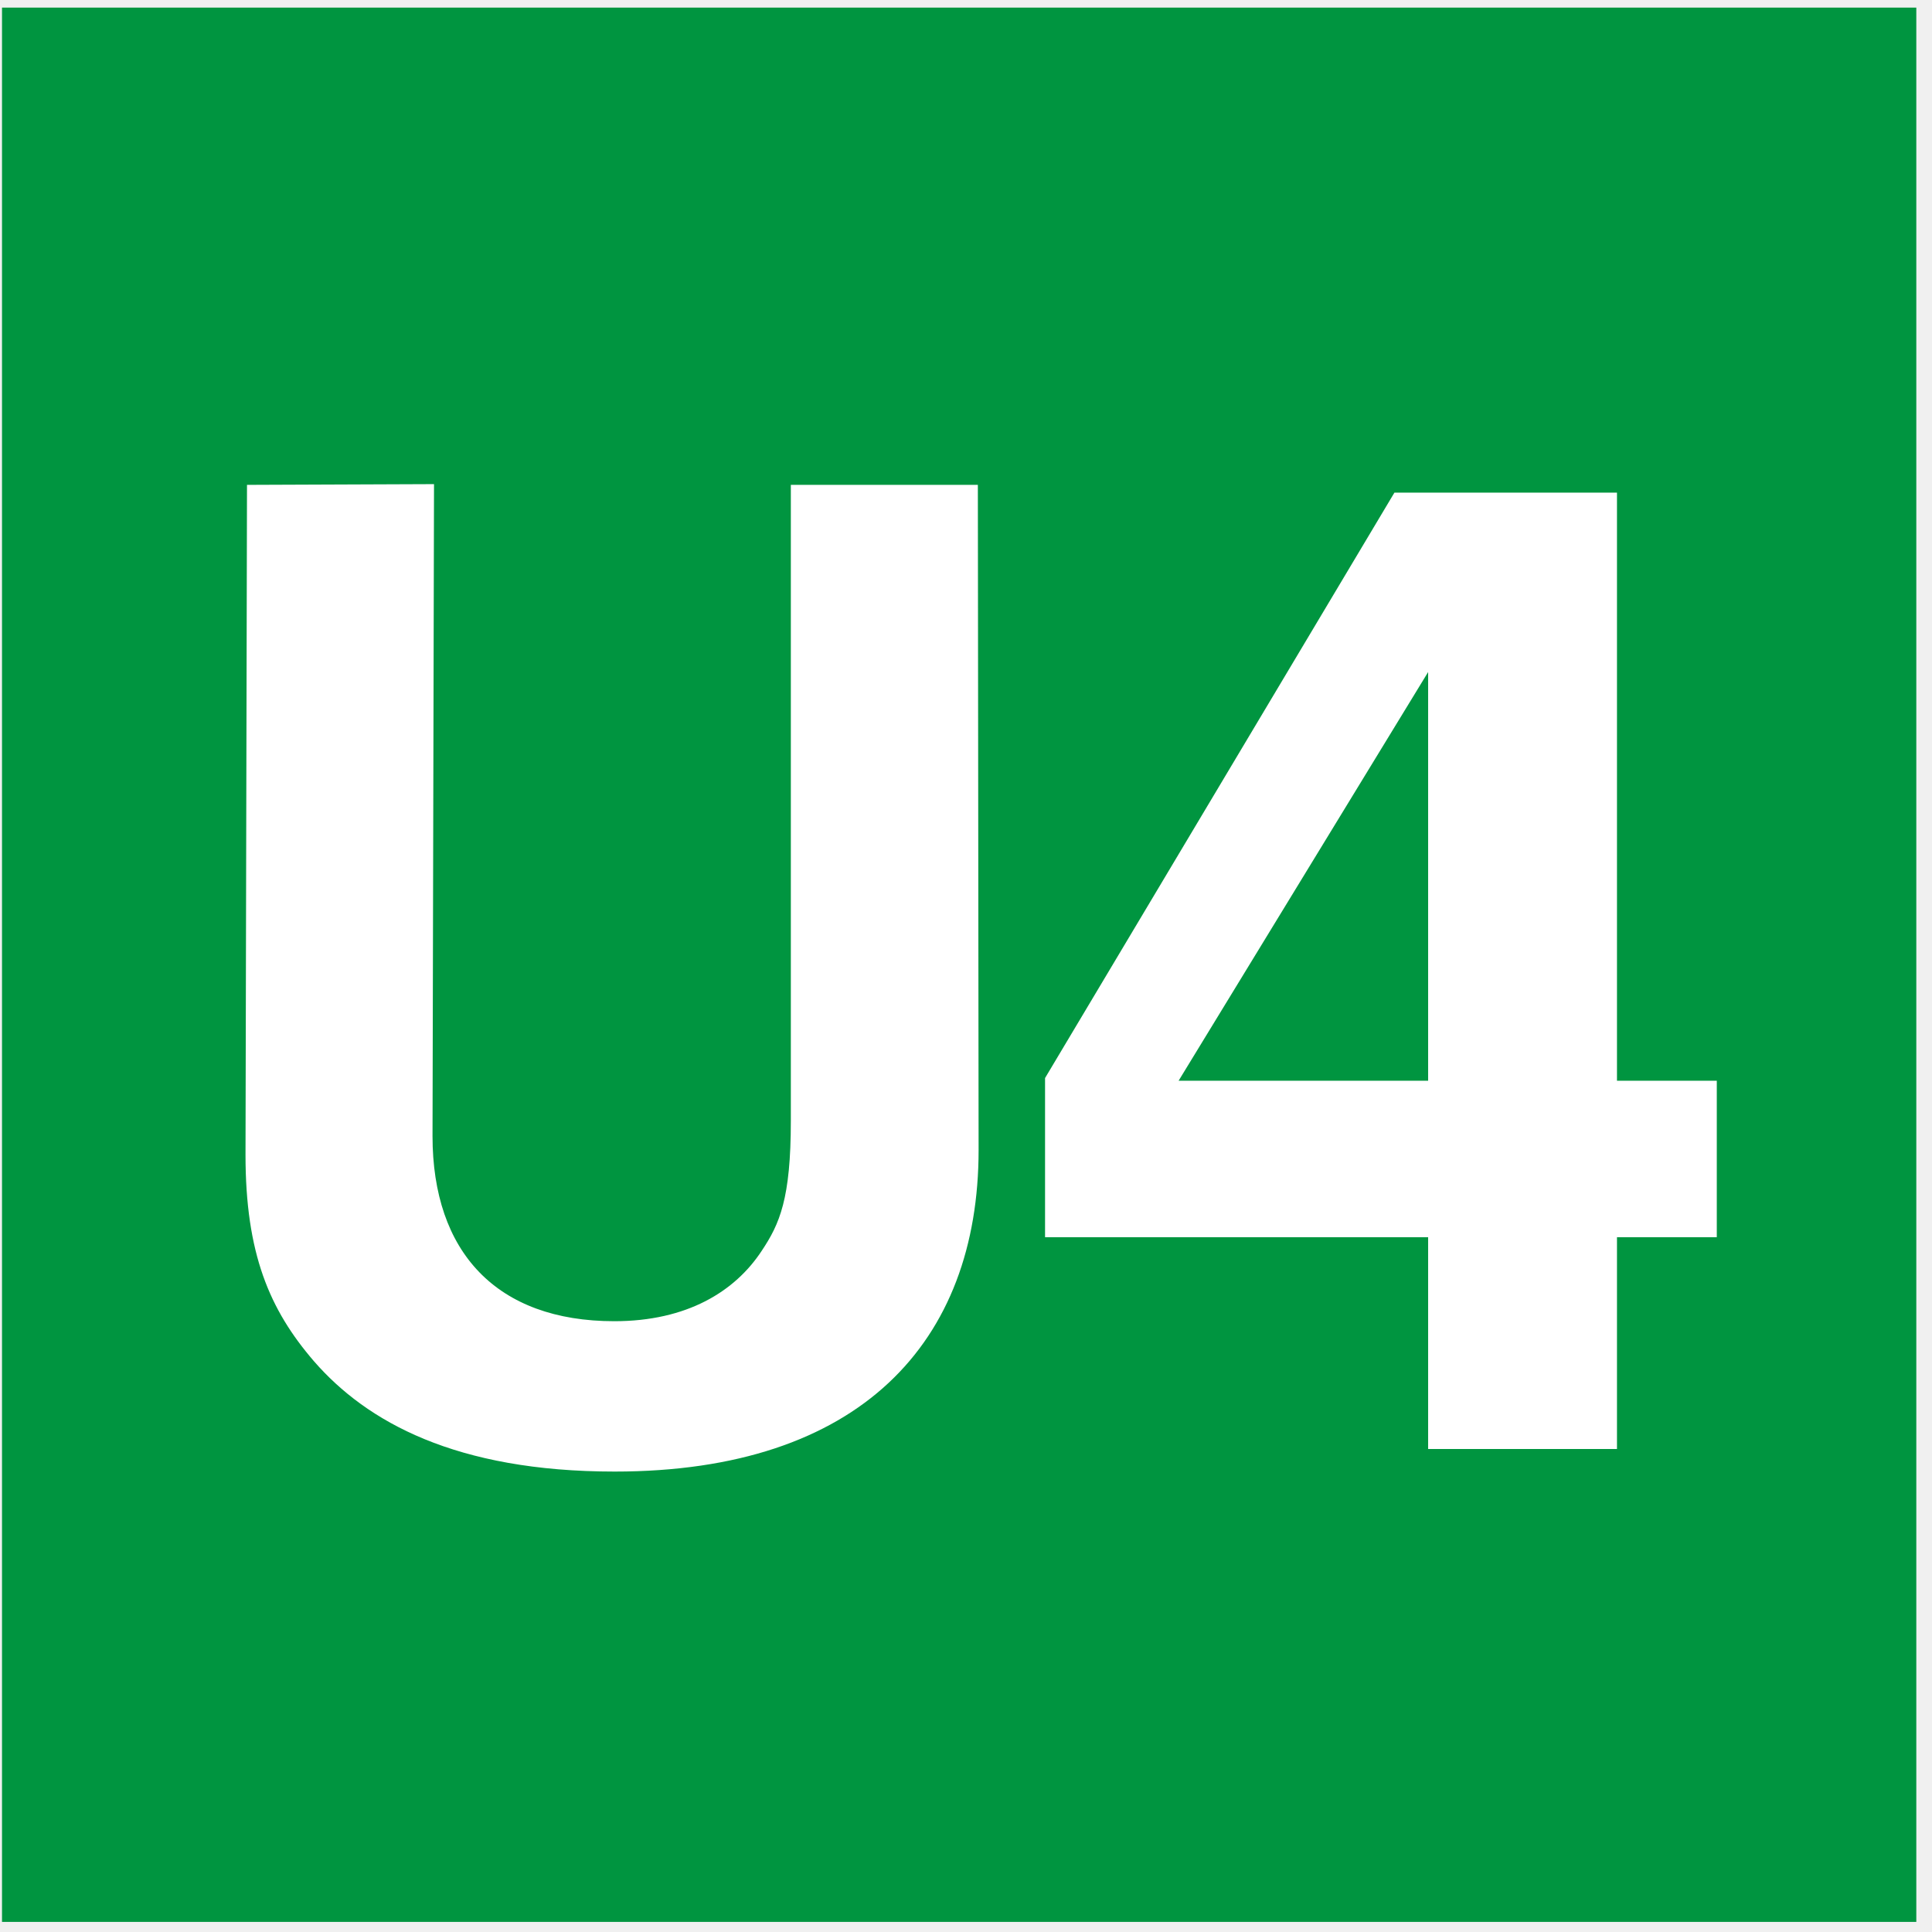
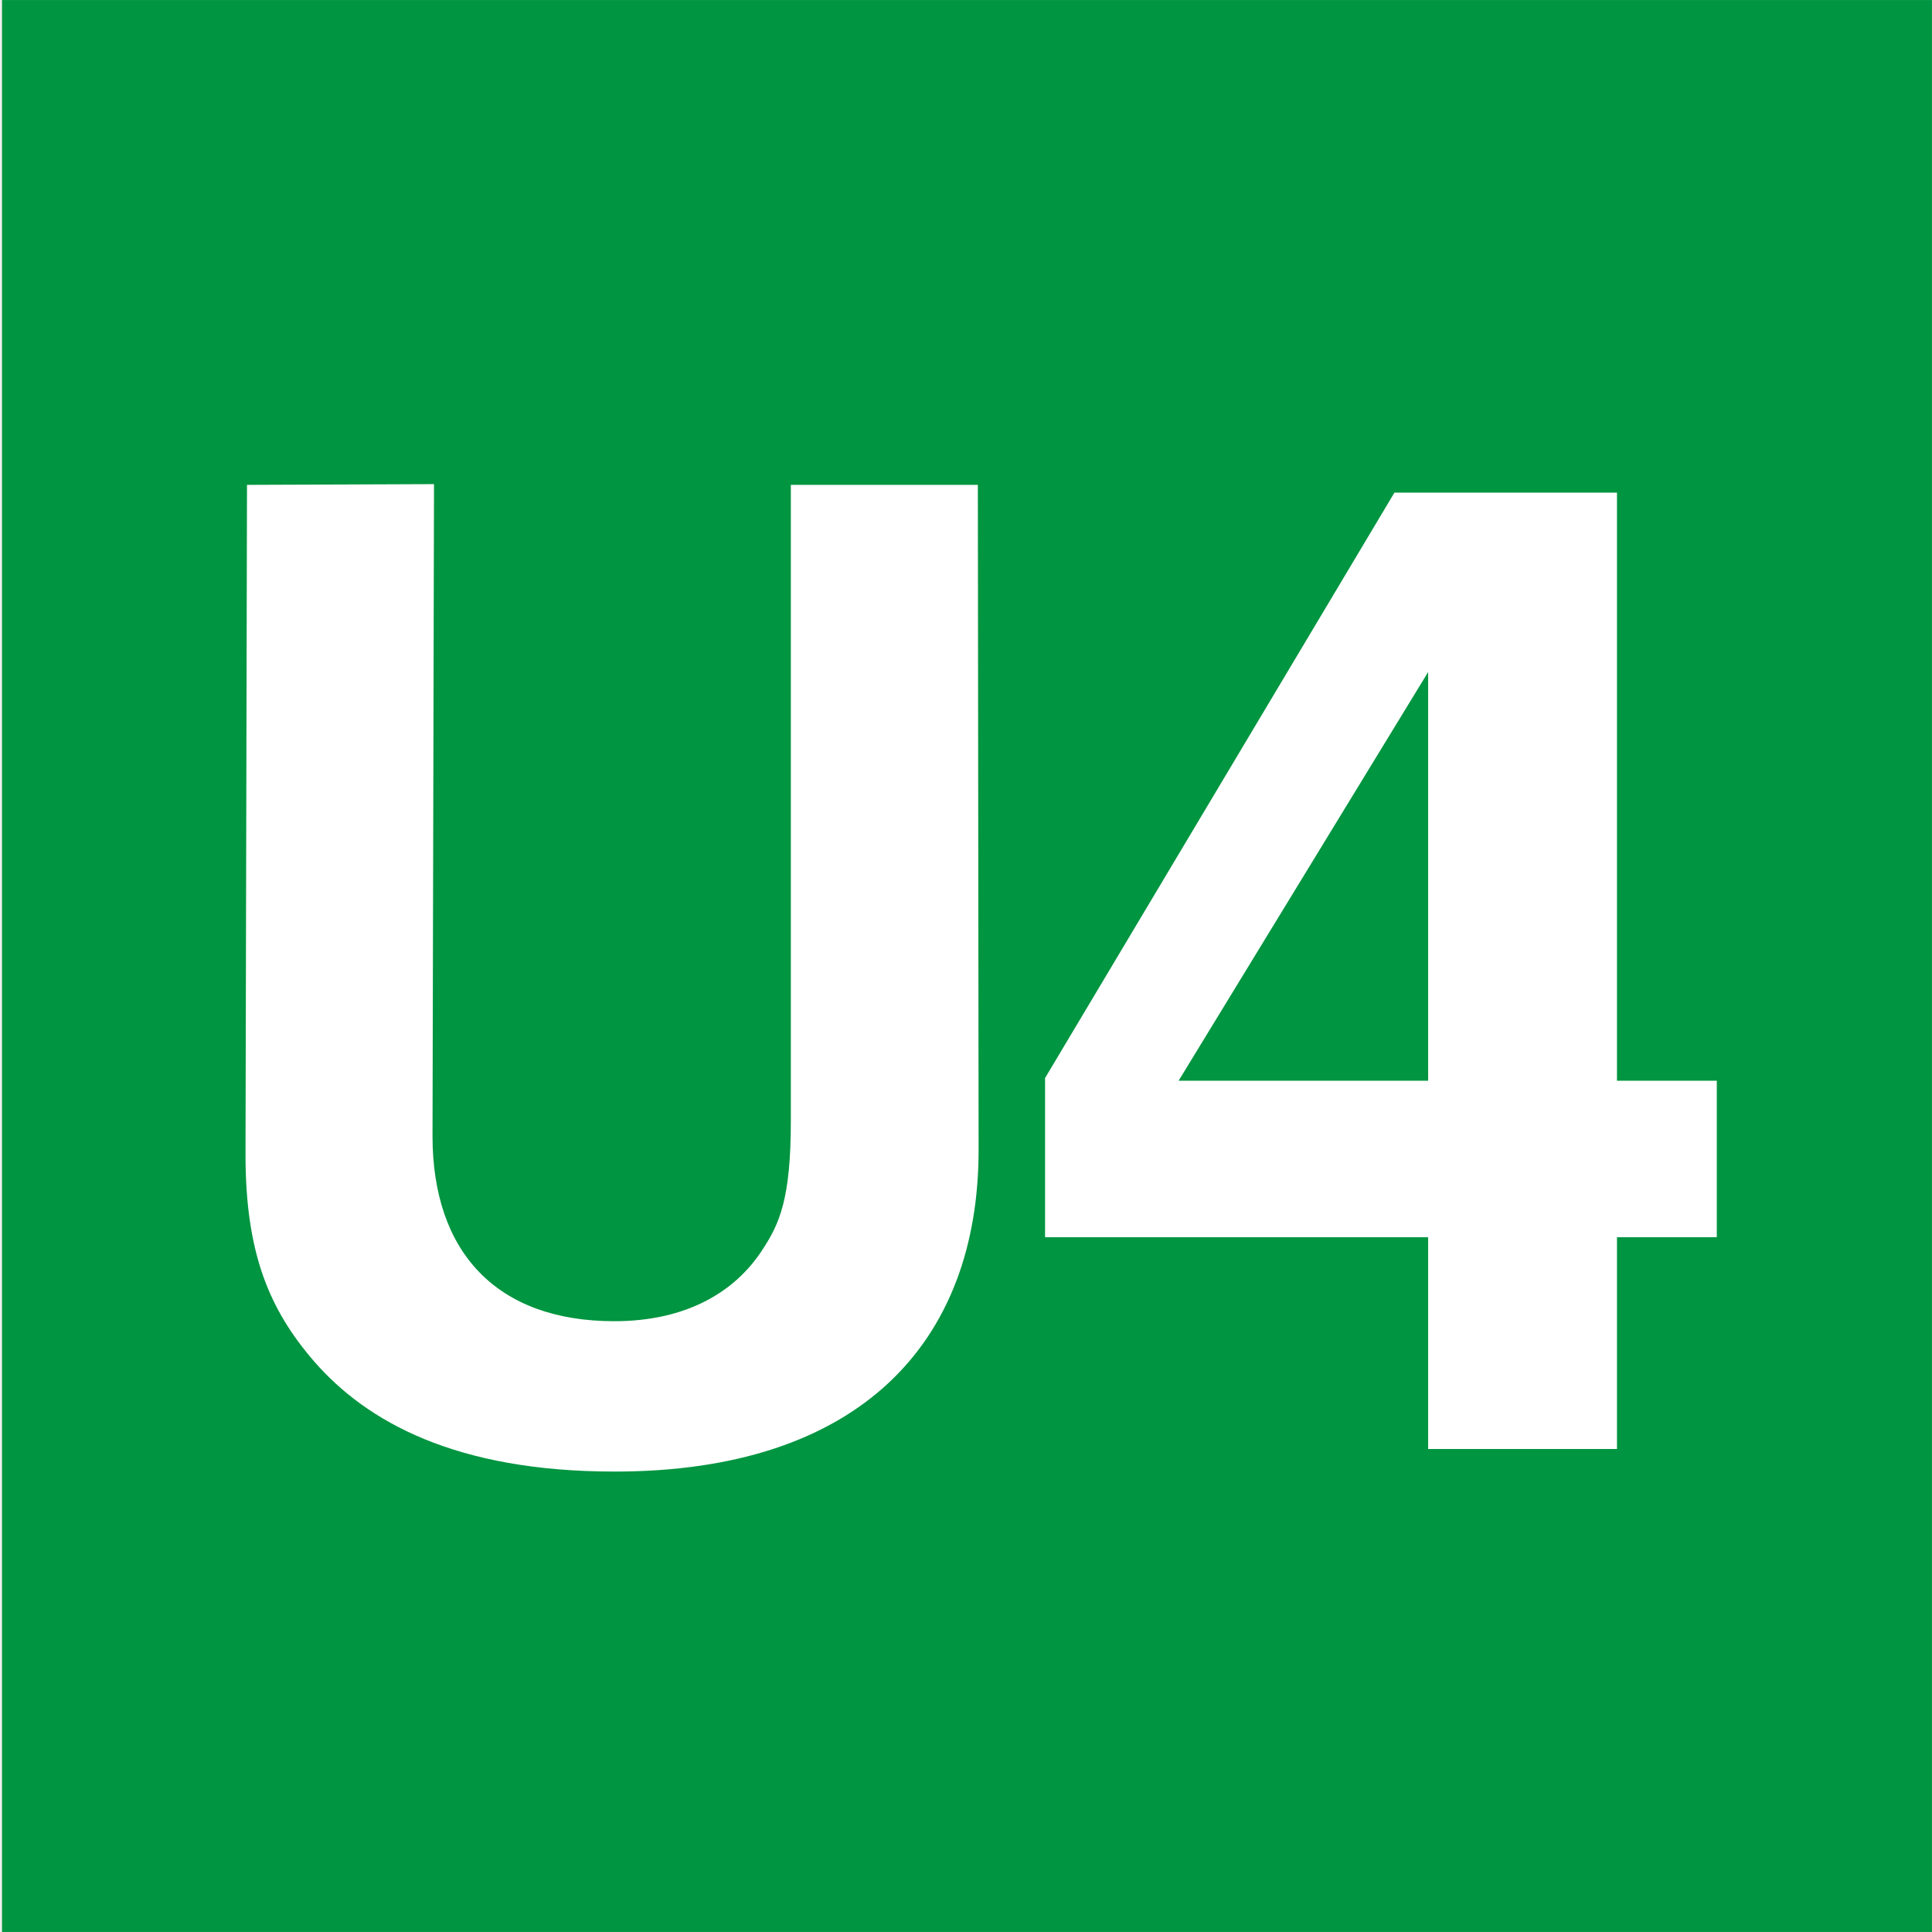
<svg xmlns="http://www.w3.org/2000/svg" viewBox="0 0 137.5 137.5" height="137.5" width="137.5" xml:space="preserve" version="1.1" id="svg2">
  <defs id="defs6" />
-   <g transform="matrix(1.25,0,0,-1.25,0,137.5)" id="g10">
-     <g transform="scale(0.1,0.1)" id="g12">
-       <path id="path14" style="fill:#009540;fill-opacity:1;fill-rule:evenodd;stroke:none" d="m 1.145,5.75 1089.92,0 0,1089.92 -1089.92,0 0,-1089.92 z" />
-       <path id="path16" style="fill:#ffffff;fill-opacity:1;fill-rule:evenodd;stroke:none" d="m 140.629,823.938 -0.848,-381.407 c 0,-56.226 13.629,-88.168 38.969,-117.554 30.027,-34.504 80.711,-62.825 171.219,-62.825 139.699,0 207.207,73.684 207.207,183.141 l 0,0.008 -0.426,378.637 -106.48,0 0,-362.032 c 0,-44.5 -6.387,-58.777 -16.61,-74.109 -15.117,-23 -42.379,-40.035 -83.902,-40.035 -67.082,0 -103.5,39.398 -103.5,105.414 l 0.851,371.183 -106.48,-0.421" />
-       <g aria-label="4" transform="scale(1,-1)" style="font-style:normal;font-variant:normal;font-weight:bold;font-stretch:normal;font-size:768px;line-height:200px;font-family:'Nimbus Sans';-inkscape-font-specification:'Nimbus Sans, Bold';font-variant-ligatures:normal;font-variant-caps:normal;font-variant-numeric:normal;font-feature-settings:normal;text-align:start;letter-spacing:0px;word-spacing:0px;writing-mode:lr-tb;text-anchor:start;fill:#ffffff;fill-opacity:1;stroke:none;stroke-width:8px;stroke-linecap:butt;stroke-linejoin:miter;stroke-opacity:1" id="text4526">
-         <path d="m 977.472,-484.664 h -56.832 v -334.848 h -126.72 l -198.912,333.312 v 90.624 h 218.112 v 120.576 h 107.52 v -120.576 h 56.832 z m -164.352,0 h -142.08 l 142.08,-232.704 z" style="" id="path817" />
-       </g>
-     </g>
-   </g>
+   <path id="path14" style="fill:#009540;fill-opacity:1;fill-rule:evenodd;stroke:none;stroke-width:0.126" d="M 0.143,137.498 H 137.497 V 0.003 H 0.143 Z" />
+   <path id="path16" style="fill:#ffffff;fill-opacity:1;fill-rule:evenodd;stroke:none" d="m 140.629,823.938 -0.848,-381.407 c 0,-56.226 13.629,-88.168 38.969,-117.554 30.027,-34.504 80.711,-62.825 171.219,-62.825 139.699,0 207.207,73.684 207.207,183.141 l 0,0.008 -0.426,378.637 -106.48,0 0,-362.032 c 0,-44.5 -6.387,-58.777 -16.61,-74.109 -15.117,-23 -42.379,-40.035 -83.902,-40.035 -67.082,0 -103.5,39.398 -103.5,105.414 l 0.851,371.183 -106.48,-0.421" transform="matrix(0.125,0,0,-0.125,0,137.5)" />
+   <path d="m 977.472,-484.664 h -56.832 v -334.848 h -126.72 l -198.912,333.312 v 90.624 h 218.112 v 120.576 h 107.52 v -120.576 h 56.832 z m -164.352,0 h -142.08 l 142.08,-232.704 z" style="font-style:normal;font-variant:normal;font-weight:bold;font-stretch:normal;font-size:768px;line-height:200px;font-family:'Nimbus Sans';-inkscape-font-specification:'Nimbus Sans, Bold';font-variant-ligatures:normal;font-variant-caps:normal;font-variant-numeric:normal;font-feature-settings:normal;text-align:start;letter-spacing:0px;word-spacing:0px;writing-mode:lr-tb;text-anchor:start;fill:#ffffff;fill-opacity:1;stroke:none;stroke-width:8px;stroke-linecap:butt;stroke-linejoin:miter;stroke-opacity:1" id="path817" transform="matrix(0.125,0,0,0.125,0,137.5)" />
</svg>
